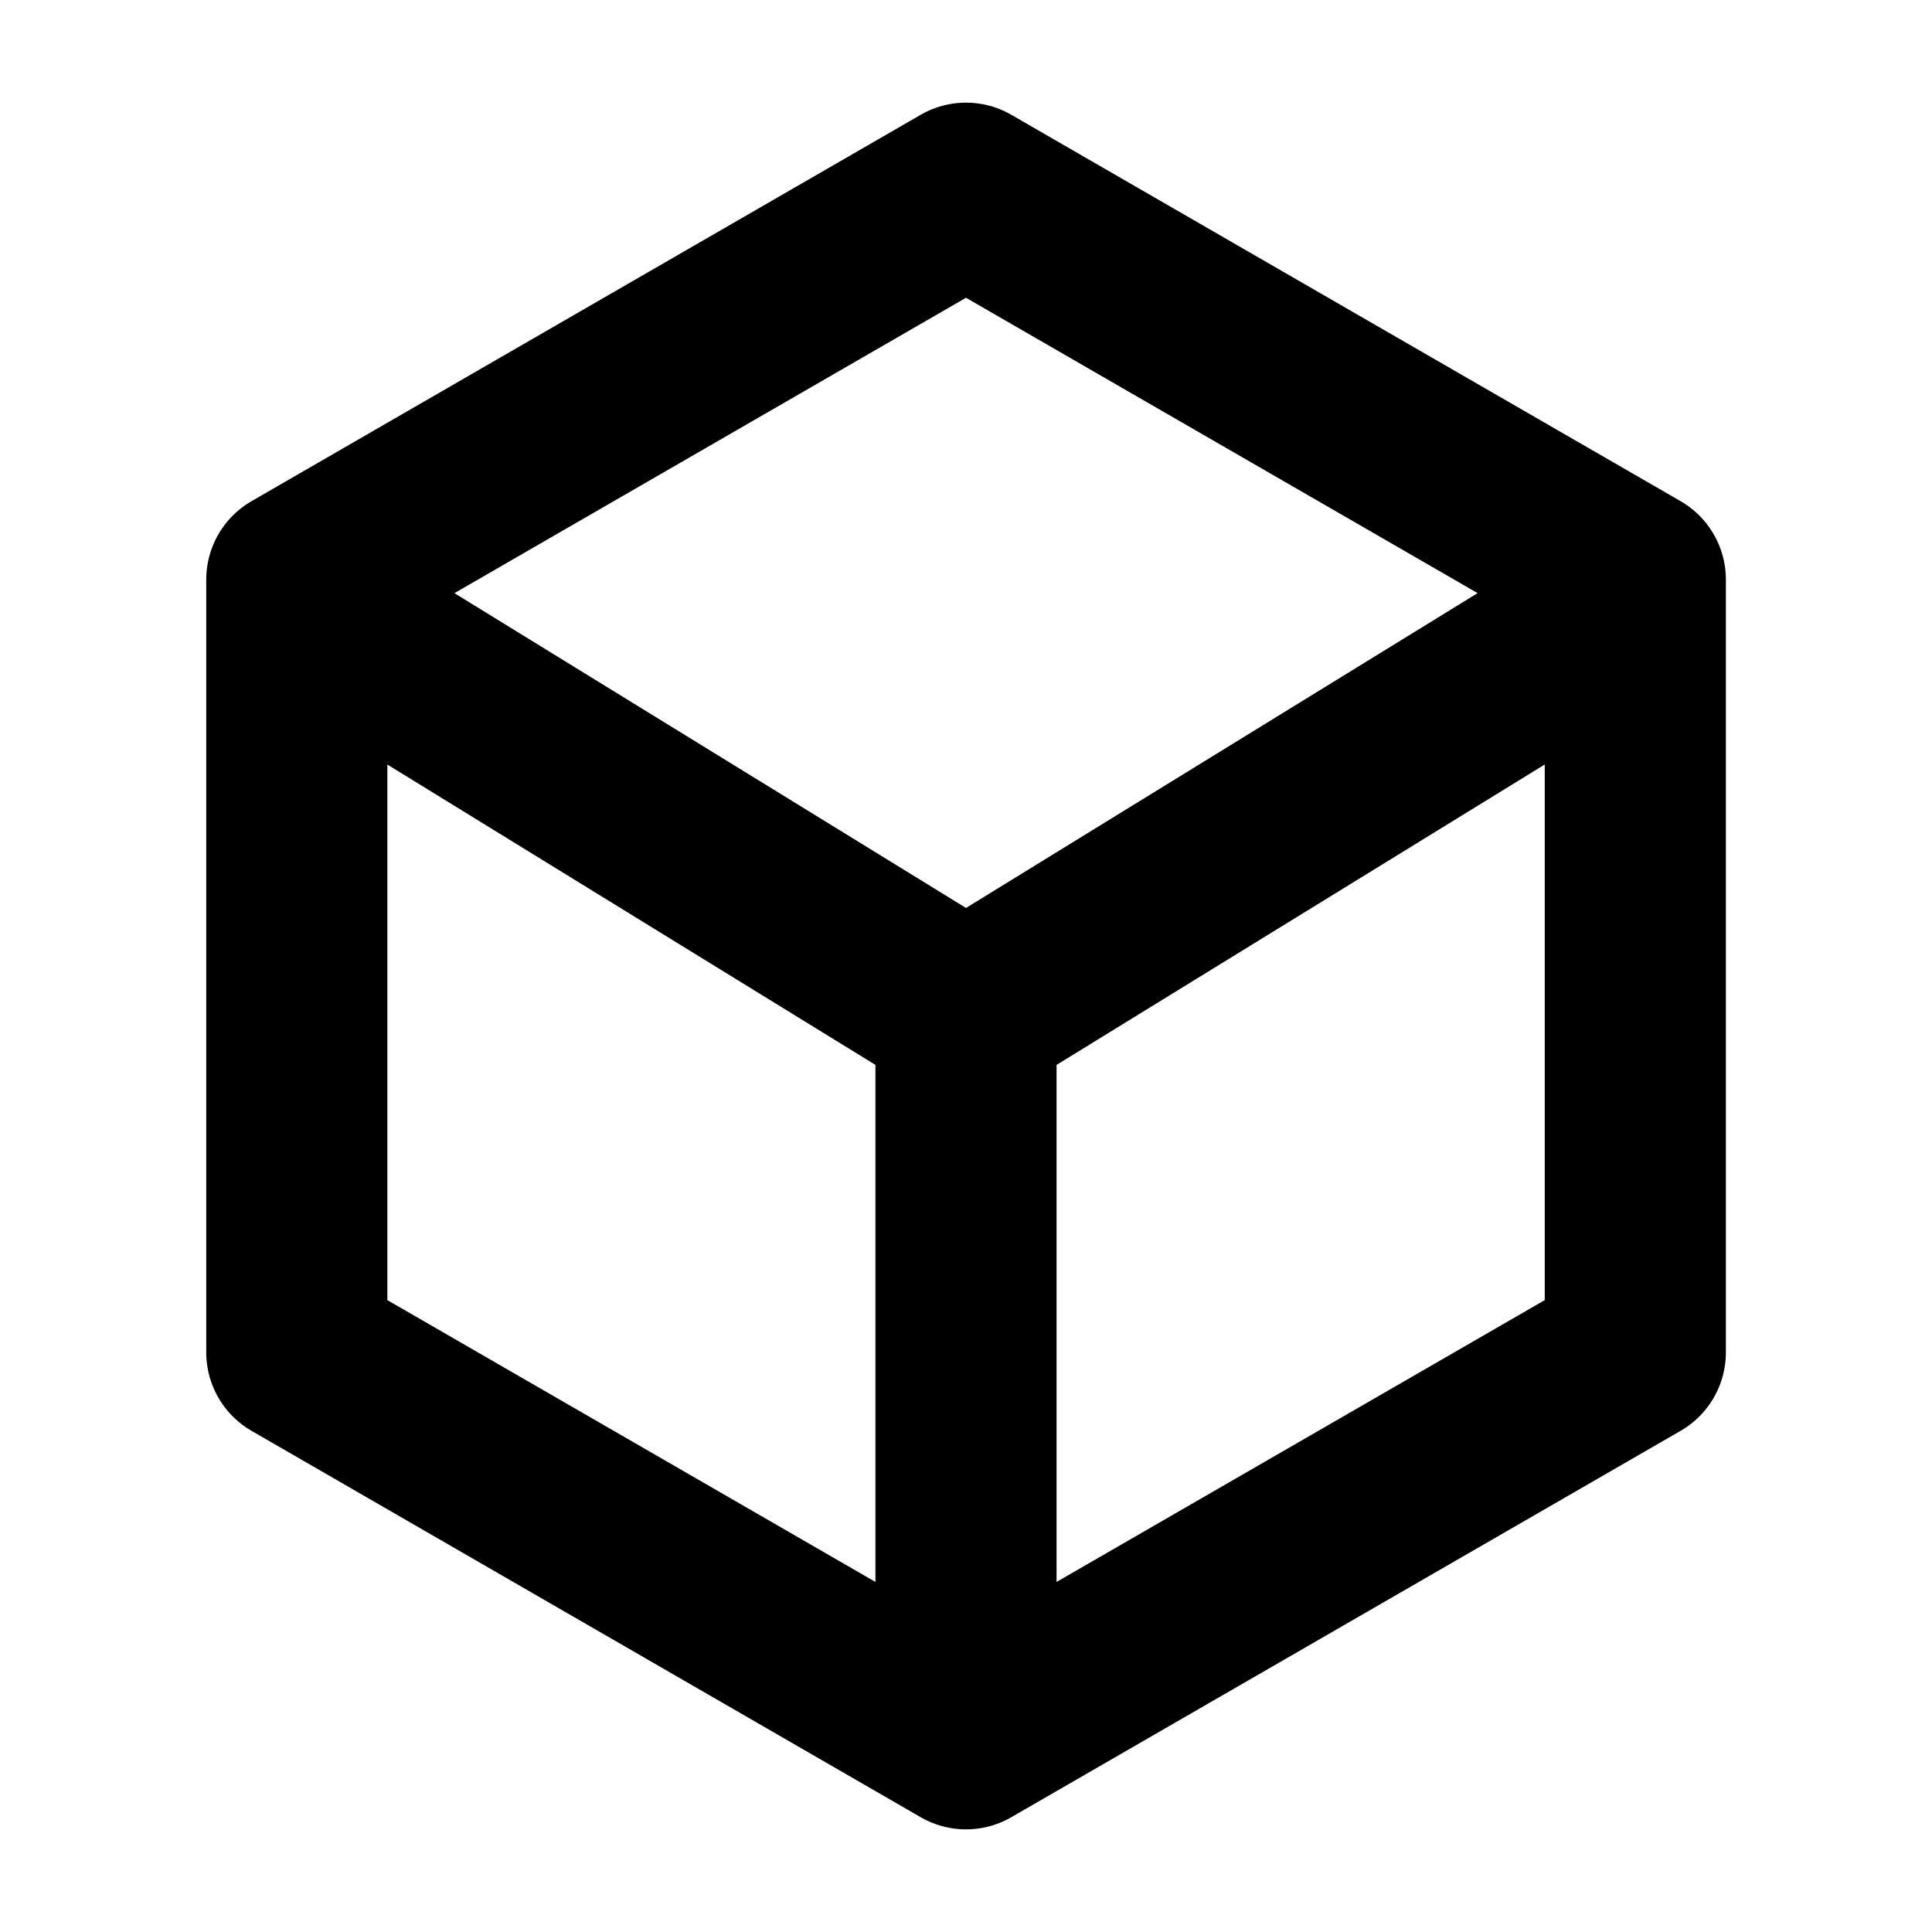
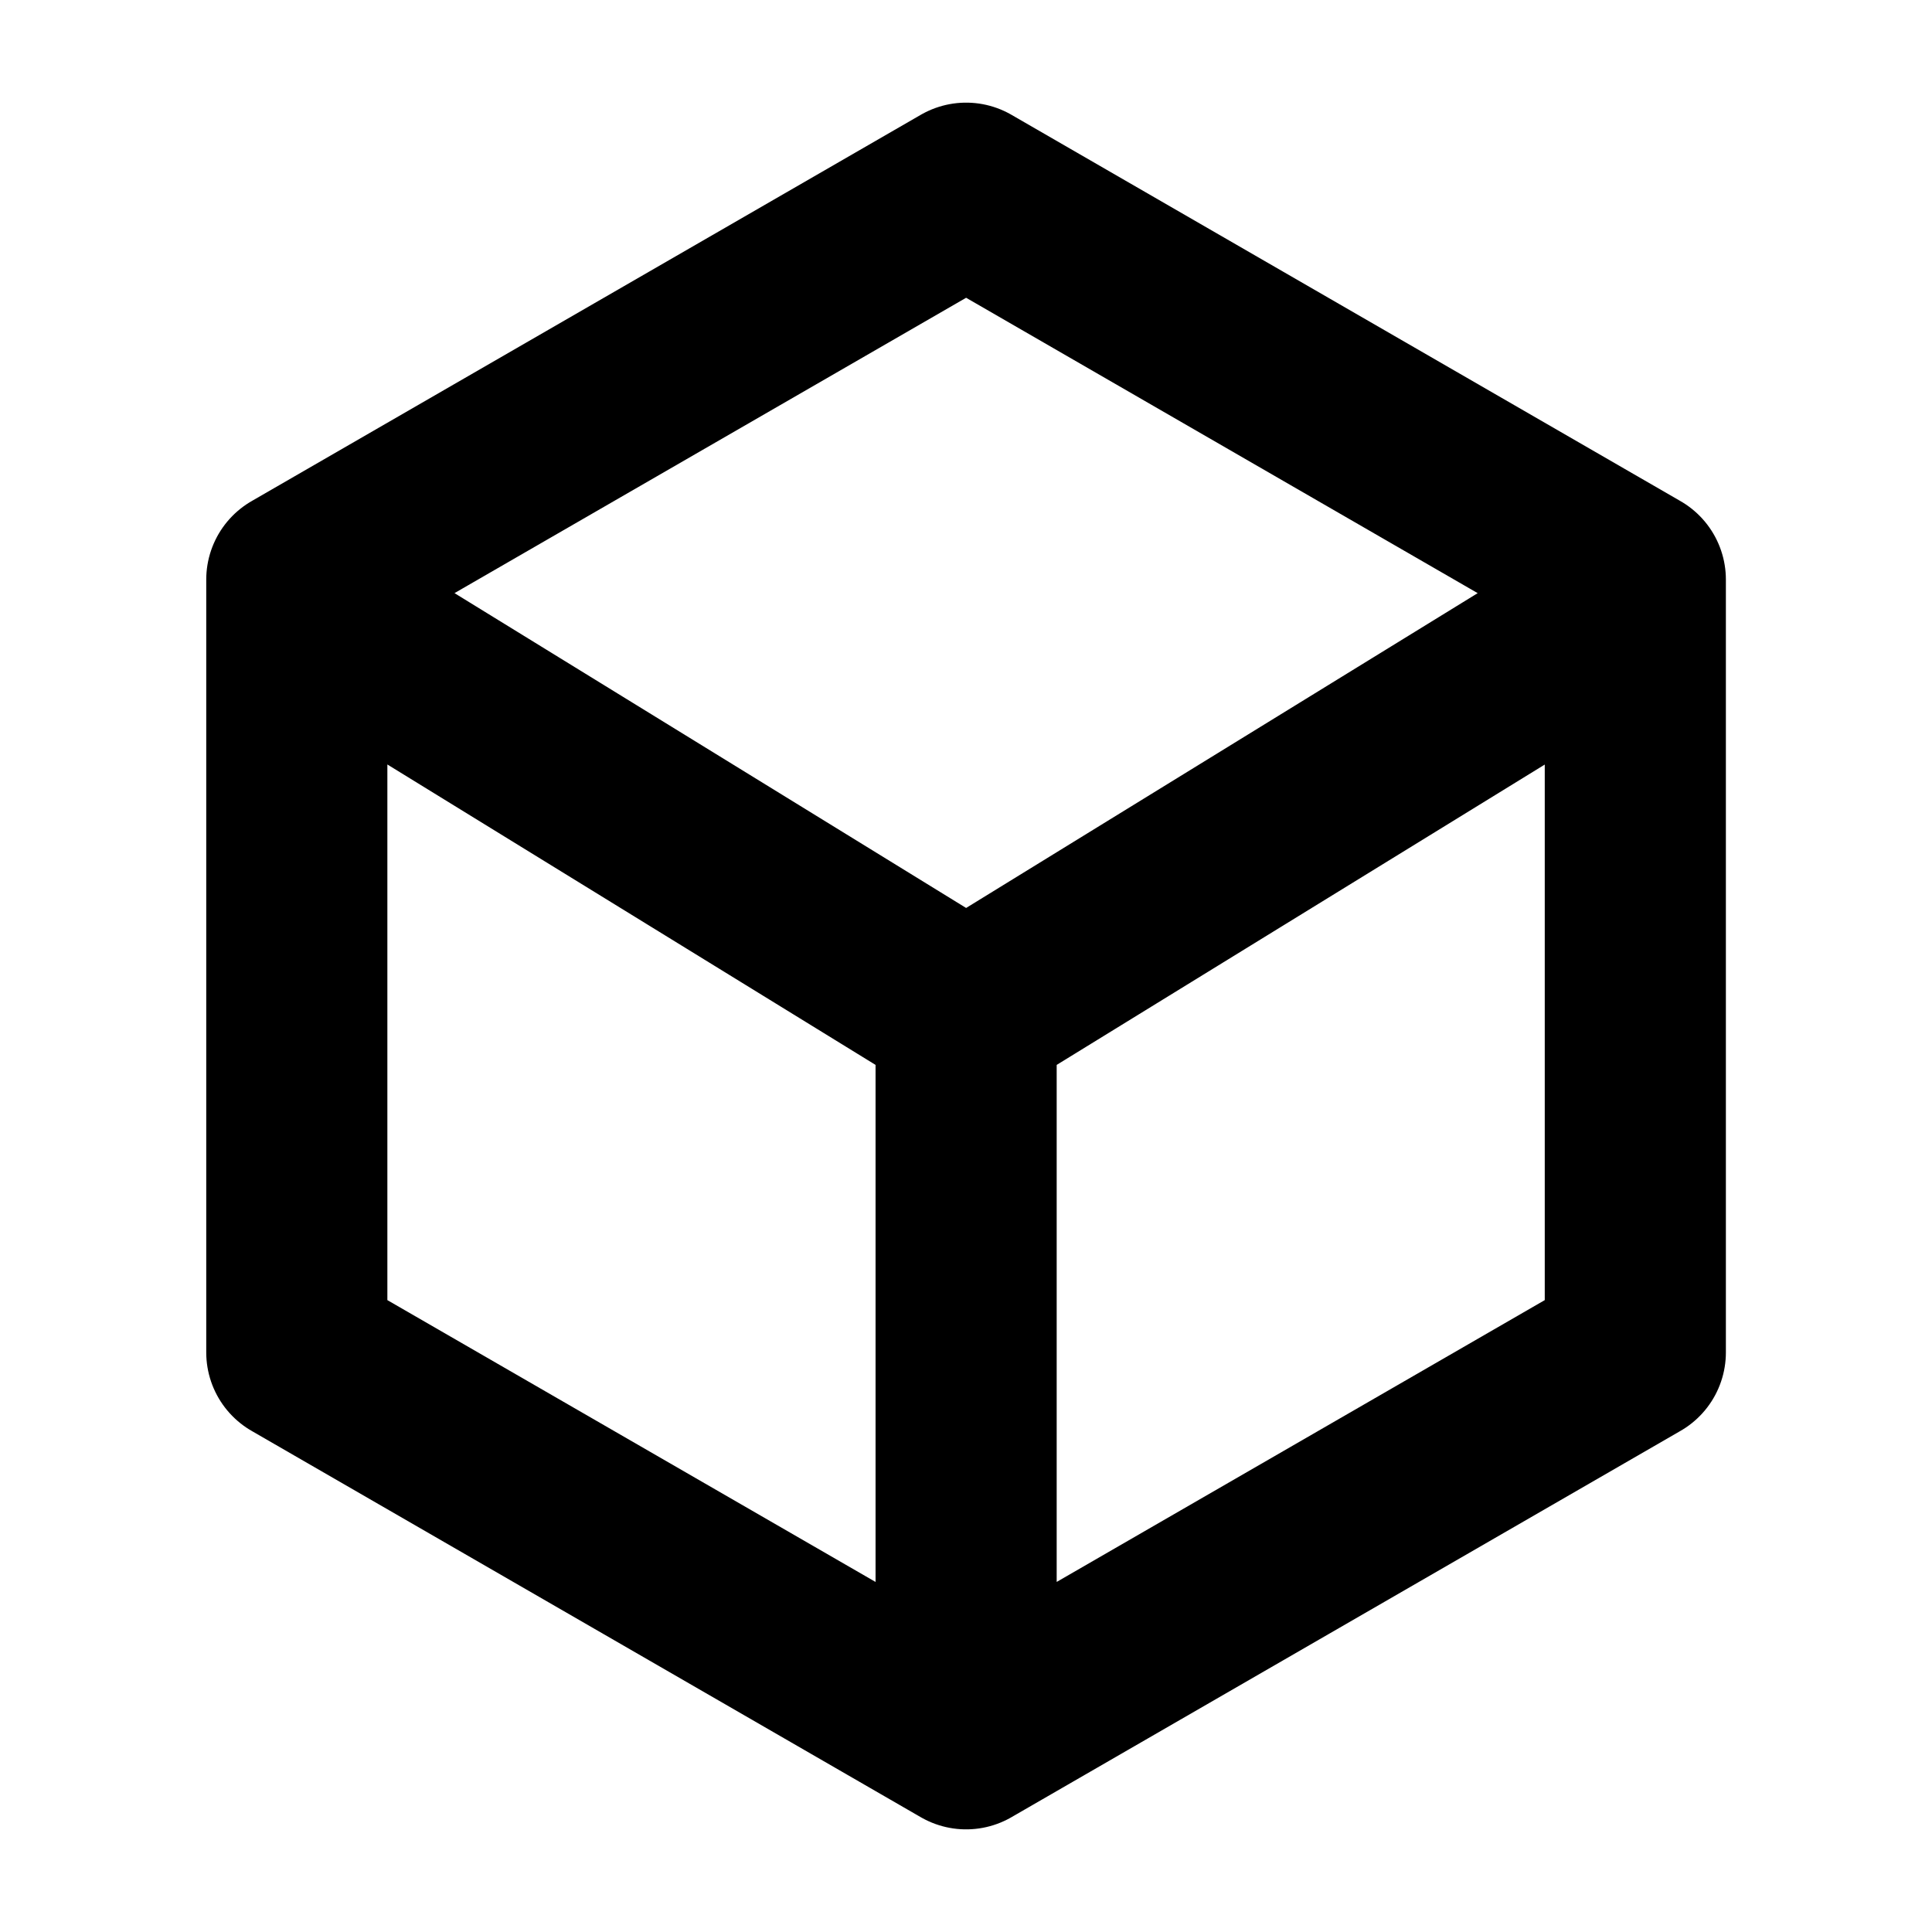
- <svg xmlns="http://www.w3.org/2000/svg" preserveAspectRatio="none" overflow="visible" style="display: block;" width="16" height="16" viewBox="0 0 16 16" fill="none">
-   <g id="icon">
-     <path id="Icon" d="M8 14.4L13.543 11.2V4.8L8 1.6L2.458 4.8V11.2L8 14.4ZM8 14.4V8.4M8 8.4L2.8 5.2M8 8.4L13.2 5.2" stroke-width="1.5" stroke-linecap="round" stroke-linejoin="round" stroke="black" />
-   </g>
+ <svg xmlns="http://www.w3.org/2000/svg" width="16" height="16" viewBox="0 0 16 16" fill="none">
+   <path d="M8.001 14.4L13.543 11.2V4.8L8.001 1.6L2.458 4.8V11.2L8.001 14.4ZM8.001 14.4V8.4M8.001 8.4L2.801 5.2M8.001 8.4L13.201 5.2" stroke="black" stroke-width="1.5" stroke-linecap="round" stroke-linejoin="round" />
</svg>
